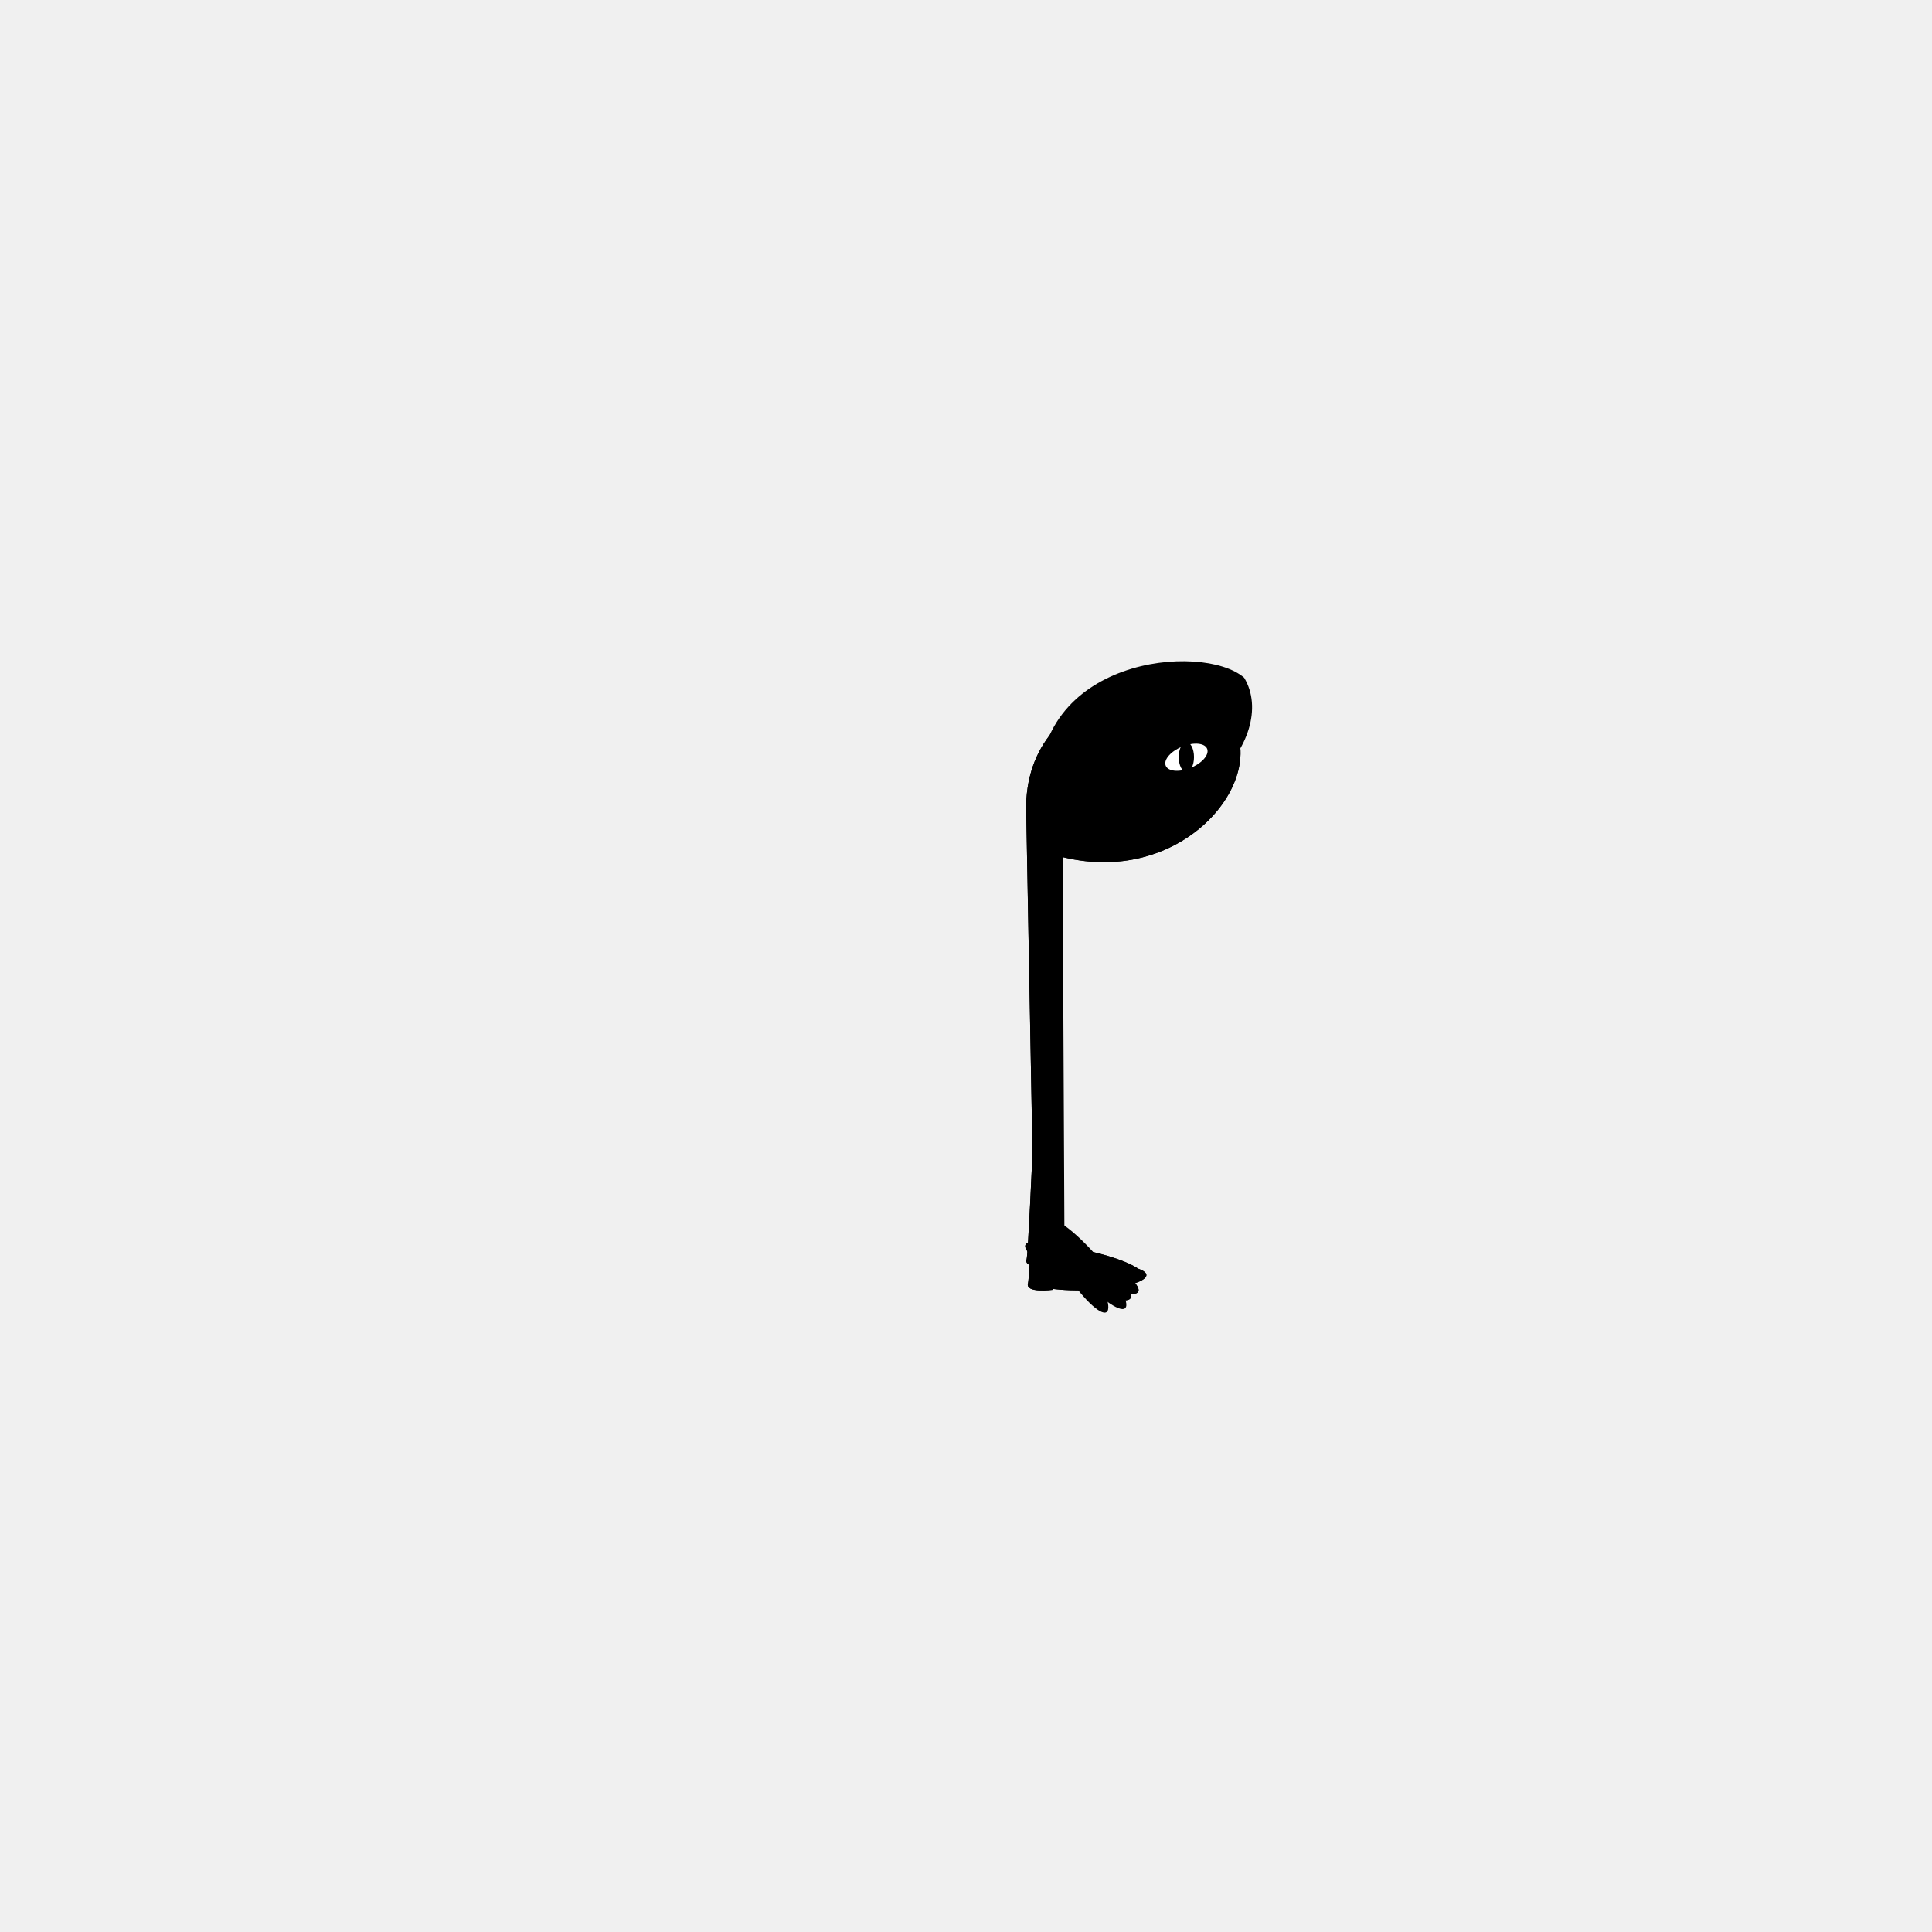
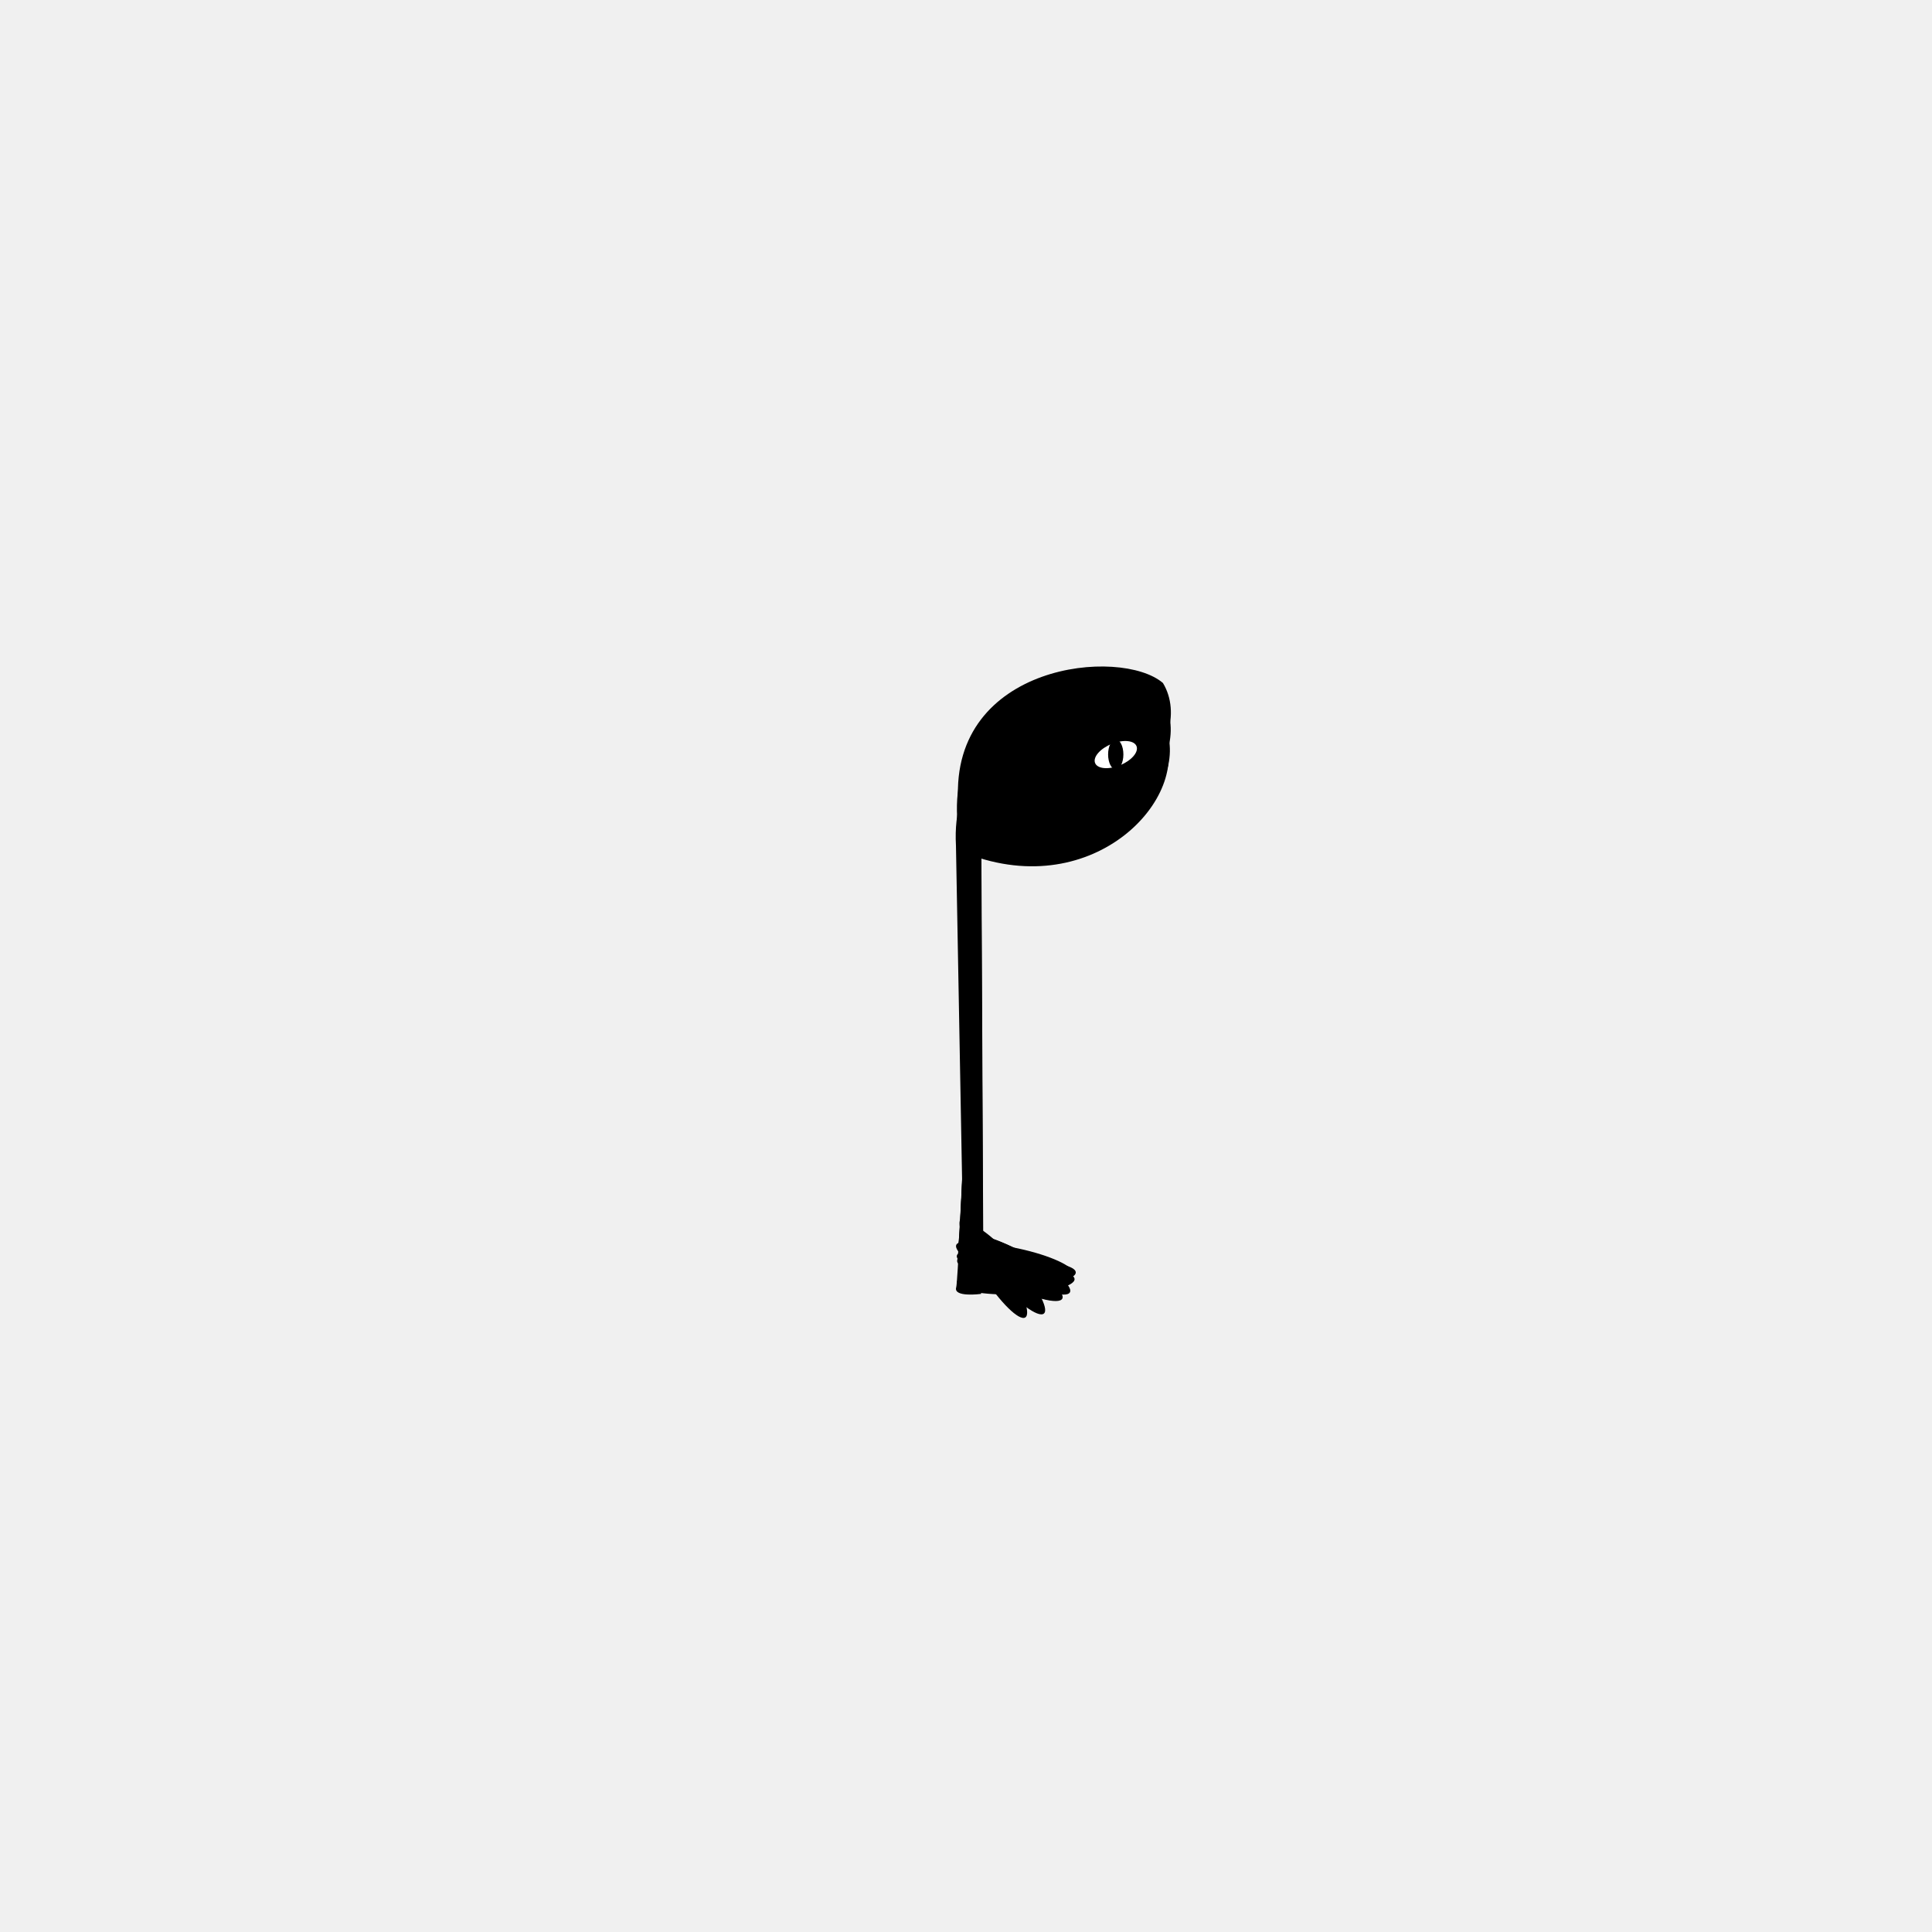
<svg xmlns="http://www.w3.org/2000/svg" width="793.75mm" height="793.75mm" viewBox="0 0 793.75 793.75" version="1.1" id="svg1" xml:space="preserve">
  <defs id="defs1" />
  <g id="g12" transform="translate(345.7883,211.8362)" style="display:inline">
    <rect style="display:inline;fill:none;fill-opacity:1;stroke:none;stroke-width:0.824;stroke-opacity:1" id="rect8" width="788.505" height="788.505" x="-208.877" y="-444.103" transform="rotate(89.61762,-3.1152111e-6,-2.9473114e-6)" ry="0" />
-     <ellipse style="fill:#000000;fill-opacity:1;stroke:none;stroke-width:0.326;stroke-opacity:1" id="ellipse9" cx="233.527" cy="-223.803" rx="24.207" ry="5.379" transform="matrix(0.8819935,0.4712616,0.4712616,-0.8819935,0,0)" />
-     <ellipse style="fill:#000000;fill-opacity:1;stroke:none;stroke-width:0.326;stroke-opacity:1" id="ellipse10" cx="227.067" cy="-232.977" rx="24.207" ry="5.379" transform="matrix(0.8918729,0.4522861,0.4522861,-0.8918729,0,0)" />
-     <path id="path10" d="m 86.199,308.274 c 0,0 -11.564,1.583 -10.219,-2.737 0.588,-1.889 2.439,-43.579 2.418,-43.936 L 75.871,124.07 C 72.707,67.449 142.679,60.641 160.005,75.5 174.85,100.065 137.29,145.454 85.334,129.14 Z" fill-rule="evenodd" style="display:inline;stroke-width:2.847" />
-     <ellipse style="display:inline;fill:#ffffff;fill-opacity:1;stroke-width:0.332" id="ellipse11" cx="104.137" cy="134.962" rx="9.185" ry="4.713" transform="matrix(0.9307616,-0.3656266,0.3269332,0.9450474,0,0)" />
-     <ellipse style="display:inline;fill:#000000;fill-opacity:1;stroke-width:0.496" id="ellipse12" cx="141.027" cy="89.407" rx="3.138" ry="6.149" />
+     <ellipse style="fill:#000000;fill-opacity:1;stroke:none;stroke-width:0.326;stroke-opacity:1" id="ellipse9" cx="208.885" cy="-237.248" rx="24.207" ry="5.379" transform="matrix(0.8819935,0.4712616,0.4712616,-0.8819935,0,0)" />
+     <ellipse style="fill:#000000;fill-opacity:1;stroke:none;stroke-width:0.326;stroke-opacity:1" id="ellipse10" cx="202.143" cy="-245.892" rx="24.207" ry="5.379" transform="matrix(0.8918729,0.4522861,0.4522861,-0.8918729,0,0)" />
+     <path id="path10" d="m 58.128,308.52 c 0,0 -11.564,1.583 -10.219,-2.737 0.588,-1.889 2.439,-43.579 2.418,-43.936 L 47.801,124.316 C 44.637,67.695 114.609,60.887 131.934,75.746 146.78,100.311 109.22,145.7 57.263,129.386 Z" fill-rule="evenodd" style="display:inline;stroke-width:2.847" />
+     <ellipse style="display:inline;fill:#ffffff;fill-opacity:1;stroke-width:0.332" id="ellipse11" cx="77.506" cy="124.919" rx="9.185" ry="4.713" transform="matrix(0.9307616,-0.3656266,0.3269332,0.9450474,0,0)" />
+     <ellipse style="display:inline;fill:#000000;fill-opacity:1;stroke-width:0.496" id="ellipse12" cx="112.956" cy="89.653" rx="3.138" ry="6.149" />
  </g>
  <g id="g8" transform="translate(345.7883,211.8362)" style="display:inline">
    <rect style="display:inline;fill:none;fill-opacity:1;stroke:none;stroke-width:0.824;stroke-opacity:1" id="rect4" width="788.505" height="788.505" x="-208.877" y="-444.103" transform="rotate(89.61762,-3.1152111e-6,-2.9473114e-6)" ry="0" />
-     <ellipse style="fill:#000000;fill-opacity:1;stroke:none;stroke-width:0.326;stroke-opacity:1" id="ellipse5" cx="297.407" cy="-127.169" rx="24.207" ry="5.379" transform="matrix(0.6593862,0.7518044,0.7518044,-0.6593862,0,0)" />
-     <ellipse style="fill:#000000;fill-opacity:1;stroke:none;stroke-width:0.326;stroke-opacity:1" id="ellipse6" cx="309.647" cy="-86.431" rx="24.207" ry="5.379" transform="matrix(0.54327,0.839558,0.839558,-0.54327,0,0)" />
-     <path id="path6" d="m 91.544,299.366 c 0,0 -11.564,1.583 -10.219,-2.737 0.588,-1.889 2.439,-43.579 2.418,-43.936 L 81.216,115.162 C 78.052,58.541 148.024,51.733 165.349,66.592 180.195,91.156 142.635,136.546 90.678,120.232 Z" fill-rule="evenodd" style="display:inline;stroke-width:2.847" />
-     <ellipse style="display:inline;fill:#ffffff;fill-opacity:1;stroke-width:0.332" id="ellipse7" cx="112.107" cy="128.619" rx="9.185" ry="4.713" transform="matrix(0.9307616,-0.3656266,0.3269332,0.9450474,0,0)" />
-     <ellipse style="display:inline;fill:#000000;fill-opacity:1;stroke-width:0.496" id="ellipse8" cx="146.372" cy="80.499" rx="3.138" ry="6.149" />
+     <ellipse style="fill:#000000;fill-opacity:1;stroke:none;stroke-width:0.326;stroke-opacity:1" id="ellipse5" cx="277.045" cy="-153.678" rx="24.207" ry="5.379" transform="matrix(0.6593862,0.7518044,0.7518044,-0.6593862,0,0)" />
+     <ellipse style="fill:#000000;fill-opacity:1;stroke:none;stroke-width:0.326;stroke-opacity:1" id="ellipse6" cx="293.349" cy="-115.615" rx="24.207" ry="5.379" transform="matrix(0.54327,0.839558,0.839558,-0.54327,0,0)" />
+     <path id="path6" d="m 58.188,301.538 c 0,0 -11.564,1.583 -10.219,-2.737 0.588,-1.889 2.439,-43.579 2.418,-43.936 L 47.86,117.333 C 44.696,60.713 114.669,53.904 131.994,68.764 146.839,93.328 109.279,138.717 57.323,122.404 Z" fill-rule="evenodd" style="display:inline;stroke-width:2.847" />
+     <ellipse style="display:inline;fill:#ffffff;fill-opacity:1;stroke-width:0.332" id="ellipse7" cx="79.847" cy="118.436" rx="9.185" ry="4.713" transform="matrix(0.9307616,-0.3656266,0.3269332,0.9450474,0,0)" />
+     <ellipse style="display:inline;fill:#000000;fill-opacity:1;stroke-width:0.496" id="ellipse8" cx="113.016" cy="82.67" rx="3.138" ry="6.149" />
  </g>
  <g id="layer1" transform="translate(345.7883,211.8362)" style="display:inline">
    <rect style="display:inline;fill:none;fill-opacity:1;stroke:none;stroke-width:0.824;stroke-opacity:1" id="rect1-3" width="788.505" height="788.505" x="-208.877" y="-444.103" transform="rotate(89.61762,-3.1152111e-6,-2.9473114e-6)" ry="0" />
-     <ellipse style="fill:#000000;fill-opacity:1;stroke:none;stroke-width:0.326;stroke-opacity:1" id="path3" cx="162.922" cy="-279.426" rx="24.207" ry="5.379" transform="matrix(0.9776262,0.2103498,0.2103498,-0.9776262,0,0)" />
-     <ellipse style="fill:#000000;fill-opacity:1;stroke:none;stroke-width:0.326;stroke-opacity:1" id="path3-7" cx="89.638" cy="-316.304" rx="24.207" ry="5.379" transform="matrix(0.9993477,-0.03611417,-0.03611417,-0.9993477,0,0)" />
-     <path id="path1" d="m 4637.992,5728.337 c 0,0 -123.893,16.962 -109.485,-29.323 6.299,-20.235 26.132,-466.885 25.907,-470.709 l -27.07,-1473.463 c -33.897,-606.609 715.759,-679.555 901.375,-520.356 159.049,263.173 -243.355,749.454 -799.996,574.681 z" fill-rule="evenodd" style="display:inline;stroke-width:30.5" transform="matrix(0.09333911,0,0,0.09333912,-346.1134,-216.605)" />
-     <ellipse style="display:inline;fill:#ffffff;fill-opacity:1;stroke-width:0.332" id="ellipse19" cx="101.492" cy="144.307" rx="9.185" ry="4.713" transform="matrix(0.9307616,-0.3656266,0.3269332,0.9450474,0,0)" />
-     <ellipse style="display:inline;fill:#000000;fill-opacity:1;stroke-width:0.496" id="ellipse18" cx="141.621" cy="99.206" rx="3.138" ry="6.149" />
+     <ellipse style="fill:#000000;fill-opacity:1;stroke:none;stroke-width:0.326;stroke-opacity:1" id="path3" cx="134.431" cy="-287.275" rx="24.207" ry="5.379" transform="matrix(0.9776262,0.2103498,0.2103498,-0.9776262,0,0)" />
+     <ellipse style="fill:#000000;fill-opacity:1;stroke:none;stroke-width:0.326;stroke-opacity:1" id="path3-7" cx="60.093" cy="-316.917" rx="24.207" ry="5.379" transform="matrix(0.9993477,-0.03611417,-0.03611417,-0.9993477,0,0)" />
+     <path id="path1" d="m 57.288,319.753 c 0,0 -11.564,1.583 -10.219,-2.737 0.588,-1.889 2.439,-43.579 2.418,-43.936 L 46.961,135.548 C 43.797,78.928 113.769,72.119 131.094,86.979 145.94,111.543 108.38,156.932 56.423,140.619 Z" fill-rule="evenodd" style="display:inline;stroke-width:2.847" />
+     <ellipse style="display:inline;fill:#ffffff;fill-opacity:1;stroke-width:0.332" id="ellipse19" cx="73.036" cy="135.075" rx="9.185" ry="4.713" transform="matrix(0.9307616,-0.3656266,0.3269332,0.9450474,0,0)" />
+     <ellipse style="display:inline;fill:#000000;fill-opacity:1;stroke-width:0.496" id="ellipse18" cx="112.117" cy="100.885" rx="3.138" ry="6.149" />
  </g>
  <g id="g4" transform="translate(345.7883,211.8362)" style="display:inline">
    <rect style="display:inline;fill:none;fill-opacity:1;stroke:none;stroke-width:0.824;stroke-opacity:1" id="rect1" width="788.505" height="788.505" x="-208.877" y="-444.103" transform="rotate(89.61762,-3.1152111e-6,-2.9473114e-6)" ry="0" />
-     <ellipse style="fill:#000000;fill-opacity:1;stroke:none;stroke-width:0.326;stroke-opacity:1" id="ellipse1" cx="233.527" cy="-223.803" rx="24.207" ry="5.379" transform="matrix(0.8819935,0.4712616,0.4712616,-0.8819935,0,0)" />
-     <ellipse style="fill:#000000;fill-opacity:1;stroke:none;stroke-width:0.326;stroke-opacity:1" id="ellipse2" cx="227.067" cy="-232.977" rx="24.207" ry="5.379" transform="matrix(0.8918729,0.4522861,0.4522861,-0.8918729,0,0)" />
-     <path id="path2" d="m 86.199,308.274 c 0,0 -11.564,1.583 -10.219,-2.737 0.588,-1.889 2.439,-43.579 2.418,-43.936 L 75.871,124.07 C 72.707,67.449 142.679,60.641 160.005,75.5 174.85,100.065 137.29,145.454 85.334,129.14 Z" fill-rule="evenodd" style="display:inline;stroke-width:2.847" />
-     <ellipse style="display:none;fill:#ffffff;fill-opacity:1;stroke-width:0.332" id="ellipse3" cx="104.137" cy="134.962" rx="9.185" ry="4.713" transform="matrix(0.9307616,-0.3656266,0.3269332,0.9450474,0,0)" />
-     <ellipse style="display:none;fill:#000000;fill-opacity:1;stroke-width:0.496" id="ellipse4" cx="141.027" cy="89.407" rx="3.138" ry="6.149" />
+     <ellipse style="fill:#000000;fill-opacity:1;stroke:none;stroke-width:0.326;stroke-opacity:1" id="ellipse1" cx="208.462" cy="-237.195" rx="24.207" ry="5.379" transform="matrix(0.8819935,0.4712616,0.4712616,-0.8819935,0,0)" />
+     <ellipse style="fill:#000000;fill-opacity:1;stroke:none;stroke-width:0.326;stroke-opacity:1" id="ellipse2" cx="201.721" cy="-245.83" rx="24.207" ry="5.379" transform="matrix(0.8918729,0.4522861,0.4522861,-0.8918729,0,0)" />
+     <path id="path2" d="m 57.78,308.274 c 0,0 -11.564,1.583 -10.219,-2.737 0.588,-1.889 2.439,-43.579 2.418,-43.936 L 47.453,124.07 C 44.289,67.449 114.261,60.641 131.586,75.5 146.432,100.065 108.872,145.454 56.915,129.14 Z" fill-rule="evenodd" style="display:inline;stroke-width:2.847" />
+     <ellipse style="display:none;fill:#ffffff;fill-opacity:1;stroke-width:0.332" id="ellipse3" cx="77.257" cy="124.562" rx="9.185" ry="4.713" transform="matrix(0.9307616,-0.3656266,0.3269332,0.9450474,0,0)" />
+     <ellipse style="display:none;fill:#000000;fill-opacity:1;stroke-width:0.496" id="ellipse4" cx="112.609" cy="89.407" rx="3.138" ry="6.149" />
  </g>
  <g id="g16" transform="translate(345.7883,211.8362)" style="display:inline">
    <rect style="display:inline;fill:none;fill-opacity:1;stroke:none;stroke-width:0.824;stroke-opacity:1" id="rect12" width="788.505" height="788.505" x="-208.877" y="-444.103" transform="rotate(89.61762,-3.1152111e-6,-2.9473114e-6)" ry="0" />
-     <ellipse style="fill:#000000;fill-opacity:1;stroke:none;stroke-width:0.326;stroke-opacity:1" id="ellipse13" cx="162.922" cy="-279.426" rx="24.207" ry="5.379" transform="matrix(0.9776262,0.2103498,0.2103498,-0.9776262,0,0)" />
-     <ellipse style="fill:#000000;fill-opacity:1;stroke:none;stroke-width:0.326;stroke-opacity:1" id="ellipse14" cx="89.638" cy="-316.304" rx="24.207" ry="5.379" transform="matrix(0.9993477,-0.03611417,-0.03611417,-0.9993477,0,0)" />
-     <path id="path14" d="m 4637.992,5728.337 c 0,0 -123.893,16.962 -109.485,-29.323 6.299,-20.235 26.132,-466.885 25.907,-470.709 l -27.07,-1473.463 c -33.897,-606.609 715.759,-679.555 901.375,-520.356 159.049,263.173 -243.355,749.454 -799.996,574.681 z" fill-rule="evenodd" style="display:inline;stroke-width:30.5" transform="matrix(0.09333911,0,0,0.09333912,-346.1134,-216.605)" />
-     <ellipse style="display:inline;fill:#ffffff;fill-opacity:1;stroke-width:0.332" id="ellipse15" cx="101.492" cy="144.307" rx="9.185" ry="4.713" transform="matrix(0.9307616,-0.3656266,0.3269332,0.9450474,0,0)" />
-     <ellipse style="display:inline;fill:#000000;fill-opacity:1;stroke-width:0.496" id="ellipse16" cx="141.621" cy="99.206" rx="3.138" ry="6.149" />
+     <ellipse style="fill:#000000;fill-opacity:1;stroke:none;stroke-width:0.326;stroke-opacity:1" id="ellipse13" cx="134.331" cy="-284.468" rx="24.207" ry="5.379" transform="matrix(0.9776262,0.2103498,0.2103498,-0.9776262,0,0)" />
+     <ellipse style="fill:#000000;fill-opacity:1;stroke:none;stroke-width:0.326;stroke-opacity:1" id="ellipse14" cx="60.684" cy="-314.171" rx="24.207" ry="5.379" transform="matrix(0.9993477,-0.03611417,-0.03611417,-0.9993477,0,0)" />
+     <path id="path14" d="m 57.78,316.987 c 0,0 -11.564,1.583 -10.219,-2.737 0.588,-1.889 2.439,-43.579 2.418,-43.936 L 47.453,132.783 C 44.289,76.162 114.261,69.354 131.586,84.213 146.432,108.778 108.872,154.167 56.915,137.853 Z" fill-rule="evenodd" style="display:inline;stroke-width:2.847" />
+     <ellipse style="display:inline;fill:#ffffff;fill-opacity:1;stroke-width:0.332" id="ellipse15" cx="74.406" cy="132.679" rx="9.185" ry="4.713" transform="matrix(0.9307616,-0.3656266,0.3269332,0.9450474,0,0)" />
+     <ellipse style="display:inline;fill:#000000;fill-opacity:1;stroke-width:0.496" id="ellipse16" cx="112.609" cy="98.12" rx="3.138" ry="6.149" />
  </g>
</svg>
